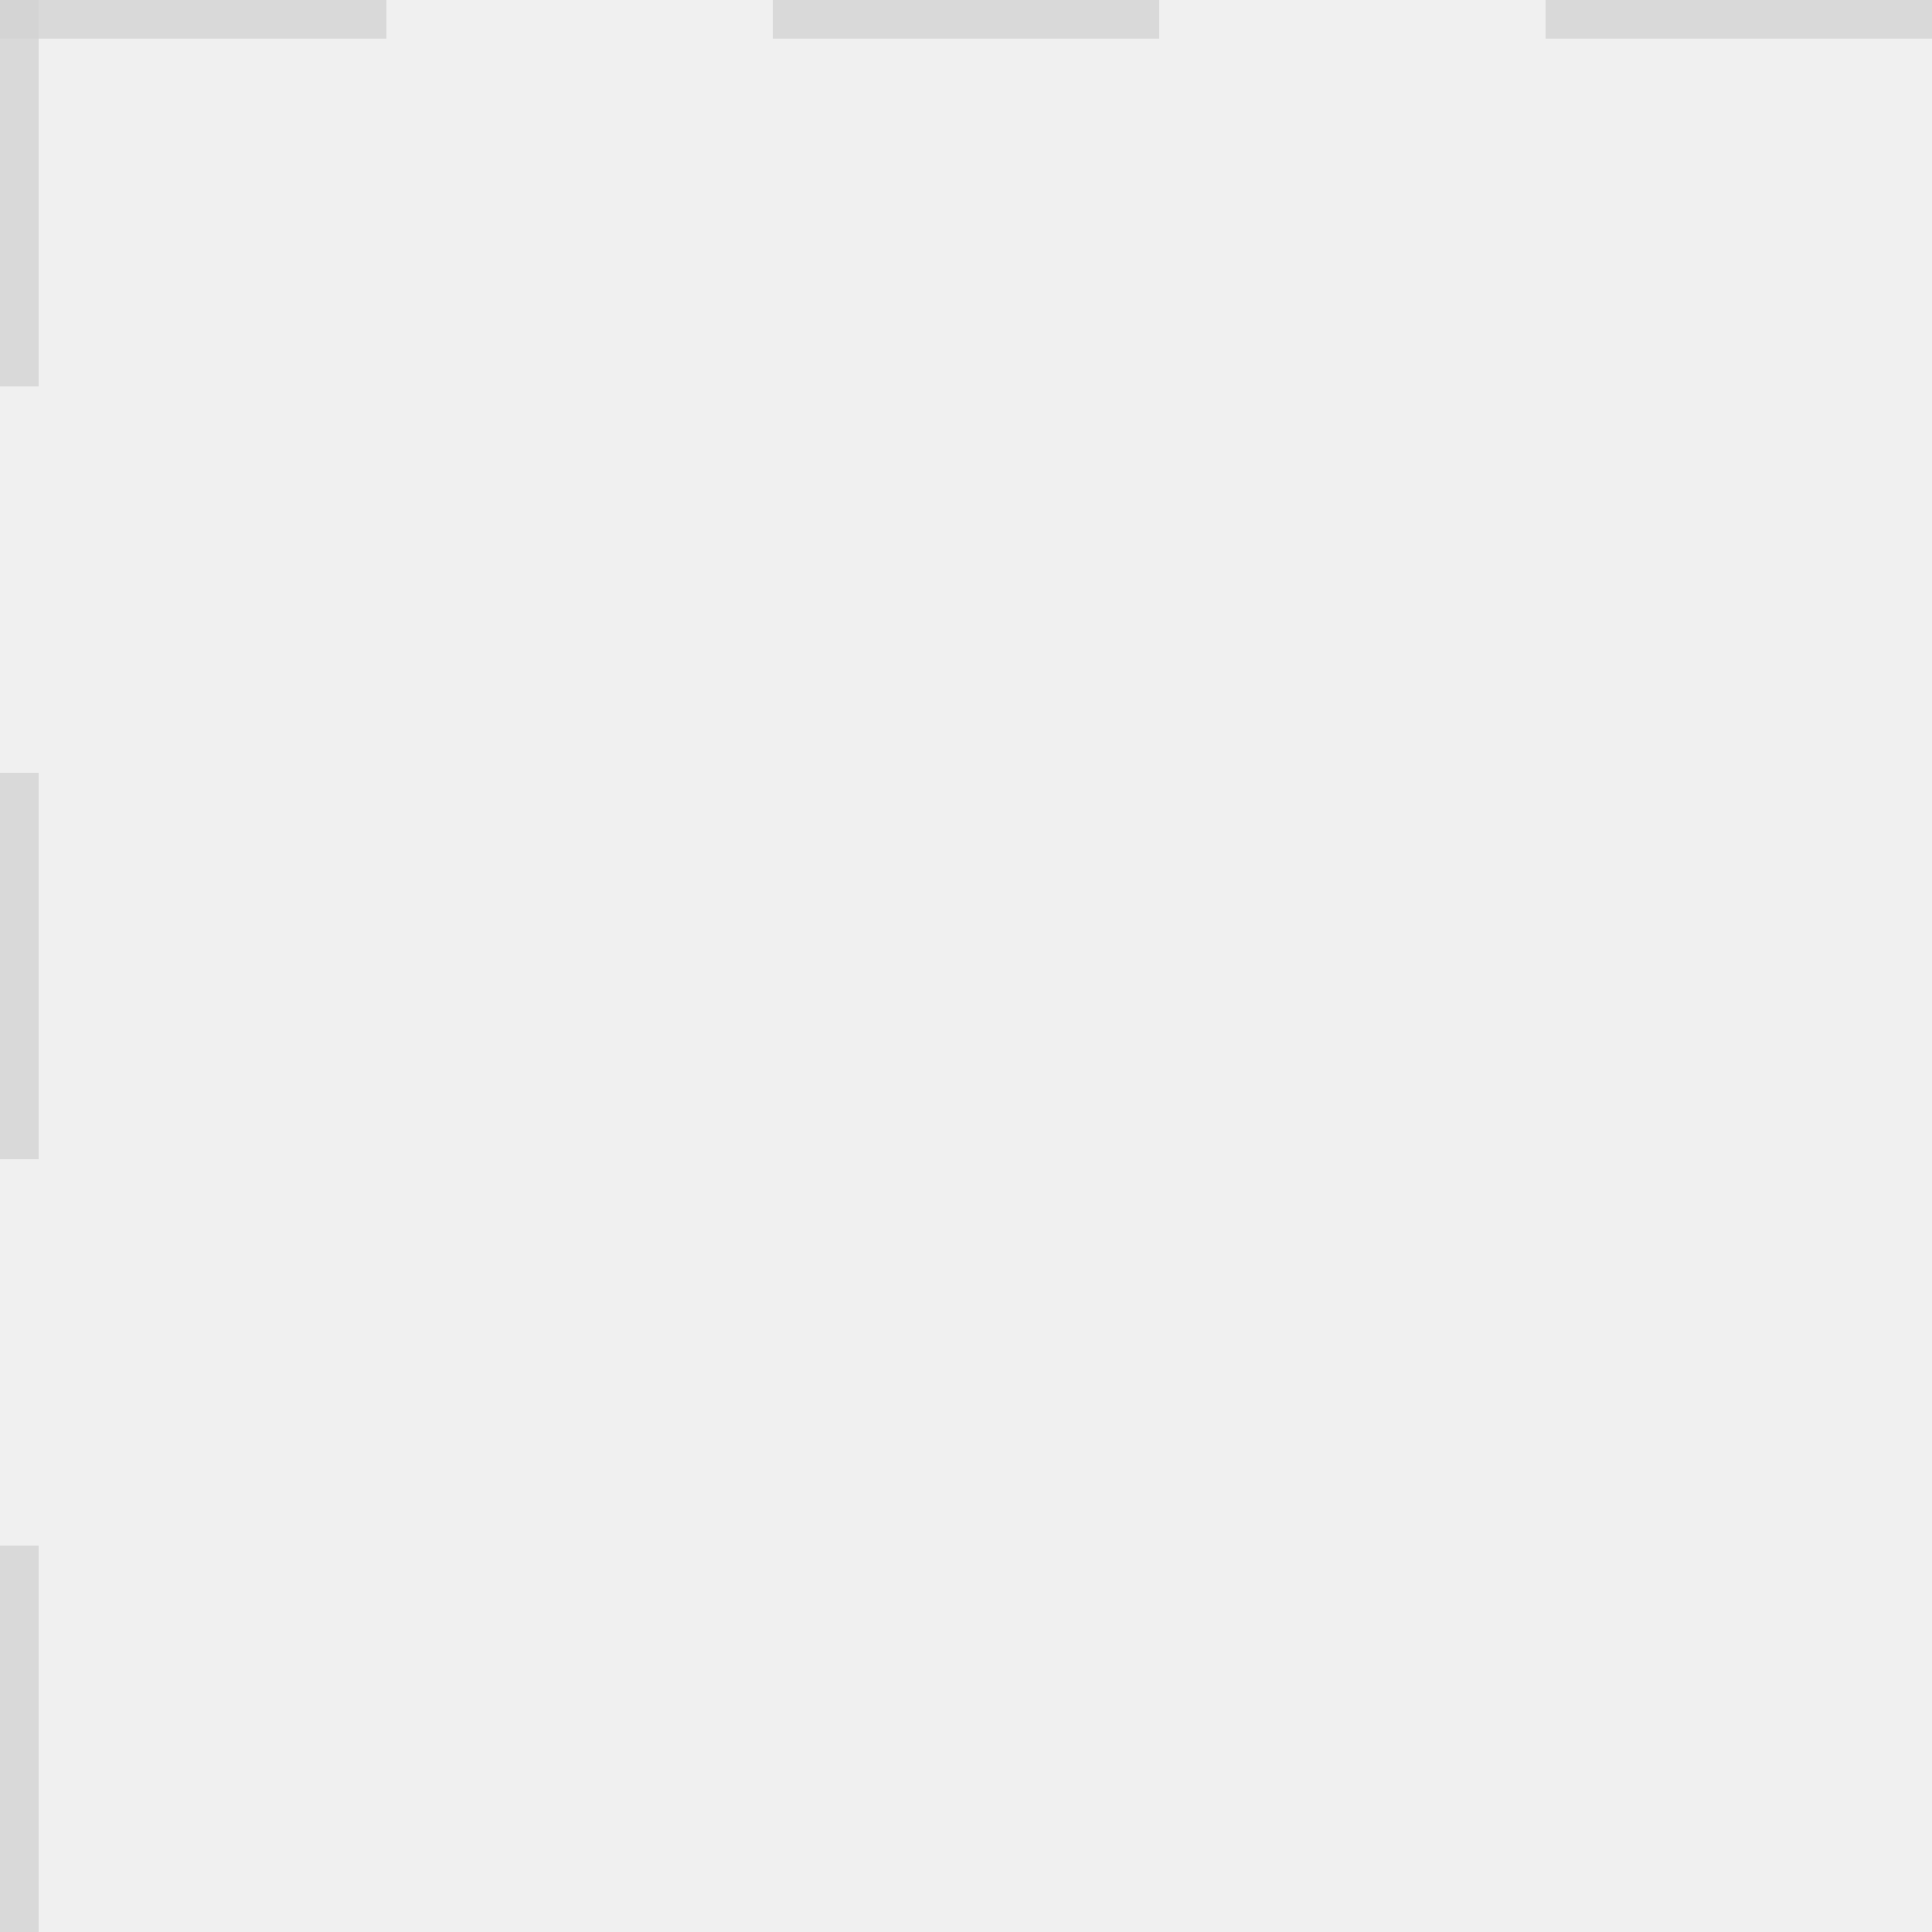
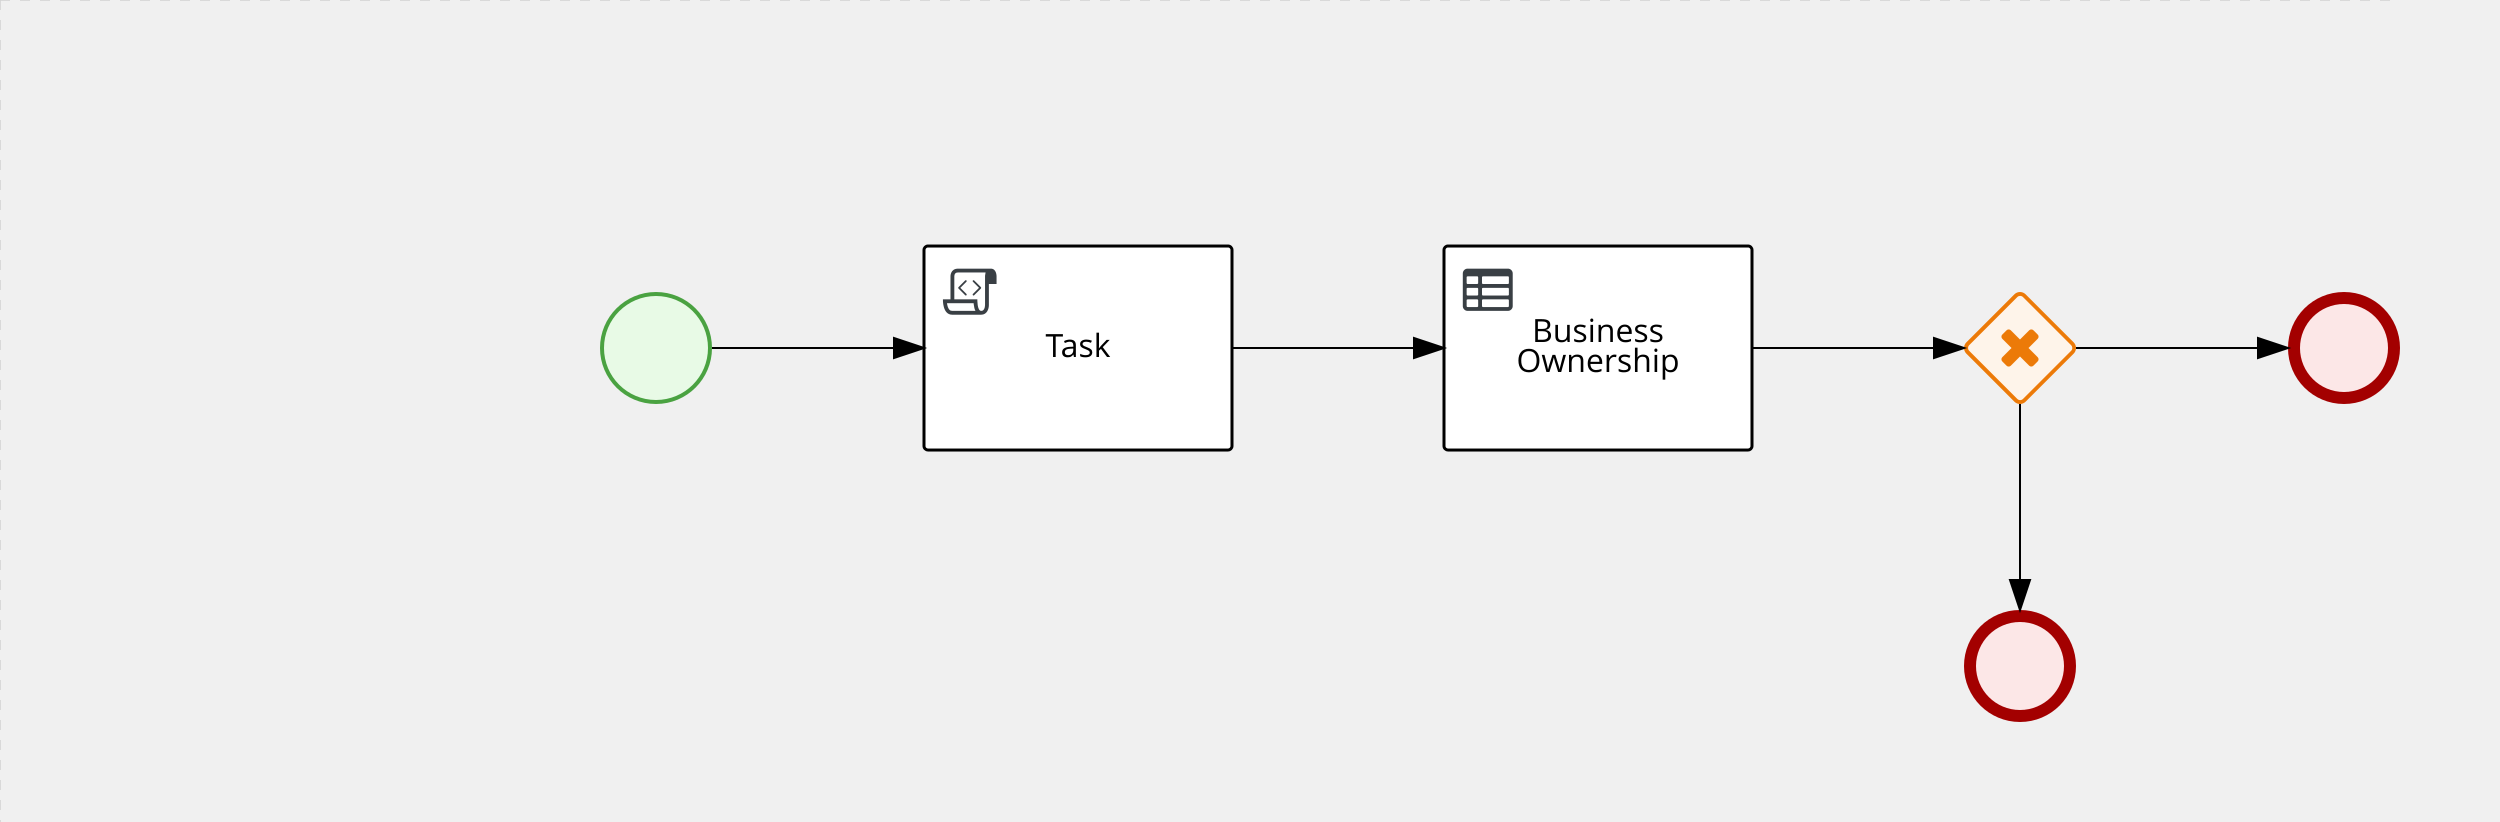
- <svg xmlns="http://www.w3.org/2000/svg" version="1.1" width="25" height="25" viewBox="0 0 25 25">
+ <svg xmlns="http://www.w3.org/2000/svg" version="1.1" width="1250" height="411" viewBox="0 0 1250 411">
  <defs />
  <g transform="matrix(1,0,0,1,0,0)">
    <g>
      <g>
        <g>
          <path fill="none" stroke="#d3d3d3" paint-order="fill stroke markers" d=" M 0 0 L 1200 0" stroke-miterlimit="10" stroke-opacity="0.8" stroke-dasharray="5" />
        </g>
        <g>
          <path fill="none" stroke="#d3d3d3" paint-order="fill stroke markers" d=" M 0 0 L 0 800" stroke-miterlimit="10" stroke-opacity="0.8" stroke-dasharray="5" />
        </g>
      </g>
+       <g id="_9C595621-2E8C-4688-891E-9B5A55EFD98A" bpmn2nodeid="_9C595621-2E8C-4688-891E-9B5A55EFD98A" transform="matrix(1,0,0,1,300,146)">
+         <g>
+           <path fill="none" stroke="none" />
+         </g>
+         <g transform="matrix(0.125,0,0,0.125,0,0)">
+           <g transform="matrix(1,0,0,1,0,0)">
+             <path fill="#e8fae6" stroke="none" id="_9C595621-2E8C-4688-891E-9B5A55EFD98A?shapeType=BACKGROUND" paint-order="stroke fill markers" d=" M 0 0 M 444 224 C 444 263.9 434.2 300.8 414.4 334.5 C 394.7 368.2 368 394.9 334.4 414.5 C 300.8 434.1 263.9 444 224 444 C 184.1 444 147.2 434.2 113.5 414.4 C 79.8 394.7 53.1 368 33.5 334.4 C 13.9 300.8 4 263.9 4 224 C 4 184.1 13.8 147.2 33.6 113.5 C 53.4 79.8 80.1 53.1 113.6 33.5 C 147.1 13.9 184.1 4 224 4 C 263.9 4 300.8 13.8 334.5 33.6 C 368.2 53.4 394.9 80.1 414.5 113.6 C 434.1 147.1 444 184.1 444 224 Z" />
+           </g>
+           <g>
+             <g transform="matrix(1,0,0,1,0,0)">
+               <g transform="matrix(1,0,0,1,0,0)">
+                 <path fill="rgb(74,162,65)" stroke="none" id="_9C595621-2E8C-4688-891E-9B5A55EFD98A?shapeType=BORDER&amp;renderType=FILL" paint-order="stroke fill markers" d=" M 0 0 M 224 0 C 100.3 0 0 100.3 0 224 C 0 347.7 100.3 448 224 448 C 347.7 448 448 347.7 448 224 C 448 100.3 347.7 0 224 0 Z M 0 0 M 224 432 C 109.1 432 16 338.9 16 224 C 16 109.1 109.1 16 224 16 C 338.9 16 432 109.1 432 224 C 432 338.9 338.9 432 224 432 Z" />
+               </g>
+             </g>
+           </g>
+         </g>
+         <g transform="matrix(1,0,0,1,28,61)" />
+       </g>
+       <g transform="matrix(1,0,0,1,300,146)" />
+       <g id="_44335D94-9F13-4EBC-A013-034369084774" bpmn2nodeid="_44335D94-9F13-4EBC-A013-034369084774" transform="matrix(1,0,0,1,462,123)">
+         <g>
+           <path fill="none" stroke="none" />
+         </g>
+         <g transform="matrix(1,0,0,1,0,0)">
+           <path fill="#ffffff" stroke="none" id="_44335D94-9F13-4EBC-A013-034369084774?shapeType=BACKGROUND" paint-order="stroke fill markers" d=" M 2 0 L 152 0 L 152 0 A 2 2 0 0 1 154 2 L 154 100 L 154 100 A 2 2 0 0 1 152 102 L 2 102 L 2 102 A 2 2 0 0 1 0 100 L 0 2 L 0 2 A 2 2 0 0 1 2 0 Z" />
+         </g>
+         <g transform="matrix(1,0,0,1,0,0)">
+           <path fill="none" stroke="rgb(0,0,0)" id="_44335D94-9F13-4EBC-A013-034369084774?shapeType=BORDER&amp;renderType=STROKE" paint-order="fill stroke markers" d=" M 2 0 L 152 0 L 152 0 A 2 2 0 0 1 154 2 L 154 100 L 154 100 A 2 2 0 0 1 152 102 L 2 102 L 2 102 A 2 2 0 0 1 0 100 L 0 2 L 0 2 A 2 2 0 0 1 2 0 Z" stroke-miterlimit="10" stroke-width="1.5" stroke-dasharray="" />
+         </g>
+         <g>
+           <g transform="matrix(0.06,0,0,0.06,9.4,9.4)">
+             <g transform="matrix(1,0,0,1,0,0)">
+               <path fill="#393f44" stroke="none" id="_44335D94-9F13-4EBC-A013-034369084774undefined" paint-order="stroke fill markers" d=" M 0 0 M 197.3 130.2 C 194.4 127.3 189.6 127.3 186.7 130.2 L 130.2 186.7 C 127.3 189.6 127.3 194.4 130.2 197.3 L 186.7 253.8 C 188.1 255.3 190.1 256 192 256 C 193.9 256 195.9 255.3 197.3 253.7 C 200.2 250.8 200.2 246 197.3 243.1 L 146.2 192 L 197.3 140.8 C 200.2 137.9 200.2 133.1 197.3 130.2 Z" />
+             </g>
+             <g transform="matrix(1,0,0,1,0,0)">
+               <path fill="#393f44" stroke="none" id="_44335D94-9F13-4EBC-A013-034369084774undefined" paint-order="stroke fill markers" d=" M 0 0 M 261.3 130.2 C 258.4 127.3 253.6 127.3 250.7 130.2 C 247.8 133.1 247.8 137.9 250.7 140.8 L 301.8 191.9 L 250.7 243 C 247.8 245.9 247.8 250.7 250.7 253.6 C 252.1 255.3 254.1 256 256 256 C 257.9 256 259.9 255.3 261.3 253.8 L 317.8 197.3 C 320.7 194.4 320.7 189.6 317.8 186.7 L 261.3 130.2 Z" />
+             </g>
+             <g transform="matrix(1,0,0,1,0,0)">
+               <path fill="#393f44" stroke="none" id="_44335D94-9F13-4EBC-A013-034369084774undefined" paint-order="stroke fill markers" d=" M 0 0 M 400 32 C 400 32 152.8 32 128 32 C 62 32 64 96 64 96 L 64 288 L 1 288 C 1 288 -4 416 78 416 L 320 416 C 368 416 384 368 384 336 C 384 314.2 384 224.4 384 160 L 448 160 L 448 96 C 448 96 449 32 400 32 Z M 0 0 M 78 383.9 C 68.5 383.9 61.6 381.1 55.5 374.9 C 43.4 362.4 37.5 339.6 34.9 320 L 256.9 320 C 257.1 322.7 257.3 325.4 257.6 328.2 C 260 351.6 264.7 370.1 271.9 383.9 L 78 383.9 L 78 383.9 Z M 0 0 M 352 336 C 352 345.9 349.6 360.3 342.9 371 C 337.2 380.1 330.4 384 320 384 C 285 384 288 288 288 288 L 96 288 L 96 96 L 96 95.9 L 96 95.1 C 96 90.6 97.6 78.3 104.7 71.2 C 106.5 69.4 111.9 64 128 64 L 356.5 64 C 354.4 72.8 352.8 81.8 352.2 89.9 C 352.2 90.5 352.1 91.1 352.1 91.7 C 352.1 92 352.1 92.3 352.1 92.6 C 352 94.8 352 96 352 96 L 352 160 L 352 336 Z" />
+             </g>
+           </g>
+         </g>
+         <g transform="matrix(1,0,0,1,60.75,43.5)">
+           <text fill="#000000" stroke="none" font-family="Open Sans" font-size="12pt" font-style="normal" font-weight="normal" text-decoration="normal" x="16.25" y="12" text-anchor="middle" dominant-baseline="alphabetic">Task</text>
+         </g>
+       </g>
+       <g id="_EA12DA59-FBB1-4CF0-96C3-AABA10D28097" bpmn2nodeid="_EA12DA59-FBB1-4CF0-96C3-AABA10D28097">
+         <g>
+           <path fill="none" stroke="rgb(0,0,0)" paint-order="fill stroke markers" d=" M 356 174 L 447 174" stroke-miterlimit="10" stroke-dasharray="" />
+         </g>
+         <g transform="matrix(1,0,0,1,356,174)" />
+         <g transform="matrix(6.123233995736766e-17,1,-1,6.123233995736766e-17,462,169)">
+           <path fill="rgb(0,0,0)" stroke="rgb(0,0,0)" paint-order="fill stroke markers" d=" M 10 15 L 0 15 L 5 0 Z" stroke-miterlimit="10" stroke-dasharray="" />
+         </g>
+         <g transform="matrix(1,0,0,1,356,164)" />
+       </g>
+       <g id="_8BB812D9-6497-47A1-A680-A8E87853F833" bpmn2nodeid="_8BB812D9-6497-47A1-A680-A8E87853F833" transform="matrix(1,0,0,1,722,123)">
+         <g>
+           <path fill="none" stroke="none" />
+         </g>
+         <g transform="matrix(1,0,0,1,0,0)">
+           <path fill="#ffffff" stroke="none" id="_8BB812D9-6497-47A1-A680-A8E87853F833?shapeType=BACKGROUND" paint-order="stroke fill markers" d=" M 2 0 L 152 0 L 152 0 A 2 2 0 0 1 154 2 L 154 100 L 154 100 A 2 2 0 0 1 152 102 L 2 102 L 2 102 A 2 2 0 0 1 0 100 L 0 2 L 0 2 A 2 2 0 0 1 2 0 Z" />
+         </g>
+         <g transform="matrix(1,0,0,1,0,0)">
+           <path fill="none" stroke="rgb(0,0,0)" id="_8BB812D9-6497-47A1-A680-A8E87853F833?shapeType=BORDER&amp;renderType=STROKE" paint-order="fill stroke markers" d=" M 2 0 L 152 0 L 152 0 A 2 2 0 0 1 154 2 L 154 100 L 154 100 A 2 2 0 0 1 152 102 L 2 102 L 2 102 A 2 2 0 0 1 0 100 L 0 2 L 0 2 A 2 2 0 0 1 2 0 Z" stroke-miterlimit="10" stroke-width="1.5" stroke-dasharray="" />
+         </g>
+         <g>
+           <g transform="matrix(0.06,0,0,0.06,9.4,9.4)">
+             <g transform="matrix(1,0,0,1,0,0)">
+               <path fill="#393f44" stroke="none" id="_8BB812D9-6497-47A1-A680-A8E87853F833undefined" paint-order="stroke fill markers" d=" M 0 0 M 128 344 L 128 296 C 128 293.7 127.2 291.8 125.8 290.2 C 124.4 288.6 122.4 288 120 288 L 40 288 C 37.7 288 35.8 288.8 34.2 290.2 C 32.6 291.6 32 293.7 32 296 L 32 344 C 32 346.3 32.8 348.2 34.2 349.8 C 35.6 351.4 37.6 352 40 352 L 120 352 C 122.3 352 124.2 351.2 125.8 349.8 C 127.4 348.4 128 346.3 128 344 Z M 0 0 M 128 248 L 128 200 C 128 197.7 127.2 195.8 125.8 194.2 C 124.4 192.6 122.4 192 120 192 L 40 192 C 37.7 192 35.8 192.8 34.2 194.2 C 32.6 195.6 32 197.7 32 200 L 32 248 C 32 250.3 32.8 252.2 34.2 253.8 C 35.6 255.4 37.6 256 40 256 L 120 256 C 122.3 256 124.2 255.2 125.8 253.8 C 127.4 252.4 128 250.3 128 248 Z M 0 0 M 376 352 C 378.3 352 380.2 351.2 381.8 349.8 C 383.4 348.4 384 346.4 384 344 L 384 296 C 384 293.7 383.2 291.8 381.8 290.2 C 380.4 288.6 378.4 288 376 288 L 168 288 C 165.7 288 163.8 288.8 162.2 290.2 C 160.6 291.6 160 293.6 160 296 L 160 344 C 160 346.3 160.8 348.2 162.2 349.8 C 163.6 351.4 165.6 352 168 352 L 376 352 Z M 0 0 M 128 152 L 128 104 C 128 101.7 127.2 99.8 125.8 98.2 C 124.4 96.6 122.3 96 120 96 L 40 96 C 37.7 96 35.8 96.8 34.2 98.2 C 32.6 99.6 32 101.7 32 104 L 32 152 C 32 154.3 32.8 156.2 34.2 157.8 C 35.6 159.4 37.6 160 40 160 L 120 160 C 122.3 160 124.2 159.2 125.8 157.8 C 127.4 156.4 128 154.3 128 152 Z M 0 0 M 376 256 C 378.3 256 380.2 255.2 381.8 253.8 C 383.4 252.4 384 250.4 384 248 L 384 200 C 384 197.7 383.2 195.8 381.8 194.2 C 380.4 192.6 378.4 192 376 192 L 168 192 C 165.7 192 163.8 192.8 162.2 194.2 C 160.6 195.6 160 197.6 160 200 L 160 248 C 160 250.3 160.8 252.2 162.2 253.8 C 163.6 255.4 165.6 256 168 256 L 376 256 Z M 0 0 M 376 160 C 378.3 160 380.2 159.2 381.8 157.8 C 383.4 156.4 384 154.4 384 152 L 384 104 C 384 101.7 383.2 99.8 381.8 98.2 C 380.4 96.6 378.3 96 376 96 L 168 96 C 165.7 96 163.8 96.8 162.2 98.2 C 160.6 99.6 160 101.6 160 104 L 160 152 C 160 154.3 160.8 156.2 162.2 157.8 C 163.6 159.4 165.6 160 168 160 L 376 160 Z M 0 0 M 416 72 L 416 344 C 416 355 412.1 364.4 404.2 372.2 C 396.3 380 387 384 376 384 L 40 384 C 29 384 19.6 380.1 11.8 372.2 C 4 364.3 0 355 0 344 L 0 72 C 0 61 3.9 51.6 11.8 43.8 C 19.7 36 29 32 40 32 L 376 32 C 387 32 396.4 35.9 404.2 43.8 C 412 51.7 416 61 416 72 Z" />
+             </g>
+           </g>
+         </g>
+         <g transform="matrix(1,0,0,1,36.23047,36)">
+           <text fill="#000000" stroke="none" font-family="Open Sans" font-size="12pt" font-style="normal" font-weight="normal" text-decoration="normal" x="40.77" y="12" text-anchor="middle" dominant-baseline="alphabetic"> Business   </text>
+           <text fill="#000000" stroke="none" font-family="Open Sans" font-size="12pt" font-style="normal" font-weight="normal" text-decoration="normal" x="40.77" y="27" text-anchor="middle" dominant-baseline="alphabetic">Ownership</text>
+         </g>
+       </g>
+       <g id="_7FCD9A9A-5C64-4509-8C13-82C775100A5B" bpmn2nodeid="_7FCD9A9A-5C64-4509-8C13-82C775100A5B">
+         <g>
+           <path fill="none" stroke="rgb(0,0,0)" paint-order="fill stroke markers" d=" M 616 174 L 707 174" stroke-miterlimit="10" stroke-dasharray="" />
+         </g>
+         <g transform="matrix(1,0,0,1,616,174)" />
+         <g transform="matrix(6.123233995736766e-17,1,-1,6.123233995736766e-17,722,169)">
+           <path fill="rgb(0,0,0)" stroke="rgb(0,0,0)" paint-order="fill stroke markers" d=" M 10 15 L 0 15 L 5 0 Z" stroke-miterlimit="10" stroke-dasharray="" />
+         </g>
+         <g transform="matrix(1,0,0,1,616,164)" />
+       </g>
+       <g id="_D8AC2754-5F2C-4817-8674-432BD8C42926" bpmn2nodeid="_D8AC2754-5F2C-4817-8674-432BD8C42926" transform="matrix(1,0,0,1,1144,146)">
+         <g>
+           <path fill="none" stroke="none" />
+         </g>
+         <g transform="matrix(0.125,0,0,0.125,0,0)">
+           <g transform="matrix(1,0,0,1,0,0)">
+             <path fill="#fce7e7" stroke="none" id="_D8AC2754-5F2C-4817-8674-432BD8C42926?shapeType=BACKGROUND" paint-order="stroke fill markers" d=" M 0 0 M 444 224 C 444 263.9 434.2 300.8 414.4 334.5 C 394.7 368.2 368 394.9 334.4 414.5 C 300.8 434.1 263.9 444 224 444 C 184.1 444 147.2 434.2 113.5 414.4 C 79.8 394.7 53.1 368 33.5 334.4 C 13.9 300.8 4 263.9 4 224 C 4 184.1 13.8 147.2 33.6 113.5 C 53.4 79.8 80.1 53.1 113.6 33.5 C 147.1 13.9 184.1 4 224 4 C 263.9 4 300.8 13.8 334.5 33.6 C 368.2 53.4 394.9 80.1 414.5 113.6 C 434.1 147.1 444 184.1 444 224 Z" />
+           </g>
+           <g>
+             <g transform="matrix(1,0,0,1,0,0)">
+               <g transform="matrix(1,0,0,1,0,0)">
+                 <path fill="rgb(163,0,0)" stroke="none" id="_D8AC2754-5F2C-4817-8674-432BD8C42926?shapeType=BORDER&amp;renderType=FILL" paint-order="stroke fill markers" d=" M 0 0 M 224 0 C 100.3 0 0 100.3 0 224 C 0 347.7 100.3 448 224 448 C 347.7 448 448 347.7 448 224 C 448 100.3 347.7 0 224 0 Z M 0 0 M 224 400 C 126.8 400 48 321.2 48 224 C 48 126.8 126.8 48 224 48 C 321.2 48 400 126.8 400 224 C 400 321.2 321.2 400 224 400 Z" />
+               </g>
+             </g>
+           </g>
+         </g>
+         <g transform="matrix(1,0,0,1,28,61)" />
+       </g>
+       <g transform="matrix(1,0,0,1,1144,146)" />
+       <g id="_966BD490-E29A-46CB-B91B-171F24C6AA03" bpmn2nodeid="_966BD490-E29A-46CB-B91B-171F24C6AA03" transform="matrix(1,0,0,1,982,146)">
+         <g>
+           <path fill="none" stroke="none" />
+         </g>
+         <g transform="matrix(0.125,0,0,0.125,0,0)">
+           <g transform="matrix(1,0,0,1,0,0)">
+             <path fill="#fef4ea" stroke="none" id="_966BD490-E29A-46CB-B91B-171F24C6AA03?shapeType=BACKGROUND" paint-order="stroke fill markers" d=" M 0 0 M 224.4 4.3 C 216.4 4.3 208.4 7.3 202.3 13.4 L 13.5 202.2 C 1.3 214.4 1.3 234.2 13.5 246.4 L 202.2 435.1 C 208.3 441.2 216.4 444.2 224.3 444.2 C 232.2 444.2 240.3 441.2 246.4 435.1 L 435.1 246.4 C 447.3 234.2 447.3 214.4 435.1 202.2 L 246.5 13.4 C 240.4 7.3 232.4 4.3 224.4 4.3 L 224.4 4.3 Z" />
+           </g>
+           <g>
+             <g transform="matrix(1,0,0,1,0,0)">
+               <g transform="matrix(1,0,0,1,0,0)">
+                 <path fill="rgb(236,122,8)" stroke="none" id="_966BD490-E29A-46CB-B91B-171F24C6AA03?shapeType=BORDER&amp;renderType=FILL" paint-order="stroke fill markers" d=" M 0 0 M 20.8 212.7 L 213.3 20.2 C 219.6 13.9 229.7 13.9 235.9 20.2 L 428.4 212.7 C 434.7 219 434.7 229.1 428.4 235.3 L 235.9 427.8 C 229.6 434.1 219.5 434.1 213.3 427.8 L 20.8 235.3 C 14.5 229.1 14.5 218.9 20.8 212.7 L 20.8 212.7 Z M 0 0 M 0 224 C 0 232.1 3.1 240.3 9.3 246.5 L 201.5 438.7 C 213.9 451.1 234.1 451.1 246.5 438.7 L 438.7 246.5 C 444.9 240.3 448 232.1 448 224 C 448 215.9 444.9 207.7 438.7 201.5 L 246.5 9.3 C 234.1 -3.1 213.9 -3.1 201.5 9.3 L 9.3 201.5 C 3.1 207.7 0 215.9 0 224 L 0 224 Z" />
+               </g>
+             </g>
+           </g>
+           <g>
+             <g transform="matrix(1,0,0,1,0,0)">
+               <g transform="matrix(1,0,0,1,0,0)">
+                 <path fill="#ec7a08" stroke="none" id="_966BD490-E29A-46CB-B91B-171F24C6AA03undefined" paint-order="stroke fill markers" d=" M 0 0 M 298.2 269.2 C 298.2 272.6 297.1 275.3 294.7 277.7 L 277.7 294.7 C 275.3 297.1 272.6 298.2 269.2 298.2 C 265.8 298.2 263.1 297.1 260.7 294.7 L 224 258 L 187.2 294.8 C 184.8 297.2 182.1 298.3 178.7 298.3 C 175.3 298.3 172.6 297.2 170.2 294.8 L 153.2 277.8 C 150.8 275.4 149.7 272.7 149.7 269.3 C 149.7 265.9 150.8 263.2 153.2 260.8 L 190 224 L 153.2 187.2 C 150.8 184.8 149.7 182 149.7 178.7 C 149.7 175.3 150.8 172.5 153.2 170.2 L 170.2 153.2 C 172.6 150.8 175.3 149.7 178.7 149.7 C 182.1 149.7 184.8 150.8 187.2 153.2 L 224 190 L 260.8 153.2 C 263.2 150.8 265.9 149.7 269.3 149.7 C 272.7 149.7 275.4 150.8 277.8 153.2 L 294.8 170.2 C 297.2 172.5 298.3 175.3 298.3 178.7 C 298.3 182 297.2 184.8 294.8 187.2 L 258 224 L 294.8 260.8 C 297.1 263.1 298.2 265.9 298.2 269.2 Z" />
+               </g>
+             </g>
+           </g>
+         </g>
+         <g transform="matrix(1,0,0,1,28,61)" />
+       </g>
+       <g id="_340B558E-1F92-4481-8C64-72E7483211A6" bpmn2nodeid="_340B558E-1F92-4481-8C64-72E7483211A6">
+         <g>
+           <path fill="none" stroke="#000000" paint-order="fill stroke markers" d=" M 1038 174 L 1129 174" stroke-miterlimit="10" stroke-dasharray="" />
+         </g>
+         <g transform="matrix(1,0,0,1,1038,174)" />
+         <g transform="matrix(6.123233995736766e-17,1,-1,6.123233995736766e-17,1144,169)">
+           <path fill="#000000" stroke="#000000" paint-order="fill stroke markers" d=" M 10 15 L 0 15 L 5 0 Z" stroke-miterlimit="10" stroke-dasharray="" />
+         </g>
+         <g transform="matrix(1,0,0,1,1038,164)" />
+       </g>
+       <g id="_DF5352D3-55BF-4B8E-9C64-E3DF6F5547EE" bpmn2nodeid="_DF5352D3-55BF-4B8E-9C64-E3DF6F5547EE">
+         <g>
+           <path fill="none" stroke="rgb(0,0,0)" paint-order="fill stroke markers" d=" M 876 174 L 967 174" stroke-miterlimit="10" stroke-dasharray="" />
+         </g>
+         <g transform="matrix(1,0,0,1,876,174)" />
+         <g transform="matrix(6.123233995736766e-17,1,-1,6.123233995736766e-17,982,169)">
+           <path fill="rgb(0,0,0)" stroke="rgb(0,0,0)" paint-order="fill stroke markers" d=" M 10 15 L 0 15 L 5 0 Z" stroke-miterlimit="10" stroke-dasharray="" />
+         </g>
+         <g transform="matrix(1,0,0,1,876,164)" />
+       </g>
+       <g transform="matrix(1,0,0,1,982,146)" />
+       <g id="_6B5BA319-C63B-4796-AC4A-7F06BD4CE6B6" bpmn2nodeid="_6B5BA319-C63B-4796-AC4A-7F06BD4CE6B6" transform="matrix(1,0,0,1,982,305)">
+         <g>
+           <path fill="none" stroke="none" />
+         </g>
+         <g transform="matrix(0.125,0,0,0.125,0,0)">
+           <g transform="matrix(1,0,0,1,0,0)">
+             <path fill="#fce7e7" stroke="none" id="_6B5BA319-C63B-4796-AC4A-7F06BD4CE6B6?shapeType=BACKGROUND" paint-order="stroke fill markers" d=" M 0 0 M 444 224 C 444 263.9 434.2 300.8 414.4 334.5 C 394.7 368.2 368 394.9 334.4 414.5 C 300.8 434.1 263.9 444 224 444 C 184.1 444 147.2 434.2 113.5 414.4 C 79.8 394.7 53.1 368 33.5 334.4 C 13.9 300.8 4 263.9 4 224 C 4 184.1 13.8 147.2 33.6 113.5 C 53.4 79.8 80.1 53.1 113.6 33.5 C 147.1 13.9 184.1 4 224 4 C 263.9 4 300.8 13.8 334.5 33.6 C 368.2 53.4 394.9 80.1 414.5 113.6 C 434.1 147.1 444 184.1 444 224 Z" />
+           </g>
+           <g>
+             <g transform="matrix(1,0,0,1,0,0)">
+               <g transform="matrix(1,0,0,1,0,0)">
+                 <path fill="rgb(163,0,0)" stroke="none" id="_6B5BA319-C63B-4796-AC4A-7F06BD4CE6B6?shapeType=BORDER&amp;renderType=FILL" paint-order="stroke fill markers" d=" M 0 0 M 224 0 C 100.3 0 0 100.3 0 224 C 0 347.7 100.3 448 224 448 C 347.7 448 448 347.7 448 224 C 448 100.3 347.7 0 224 0 Z M 0 0 M 224 400 C 126.8 400 48 321.2 48 224 C 48 126.8 126.8 48 224 48 C 321.2 48 400 126.8 400 224 C 400 321.2 321.2 400 224 400 Z" />
+               </g>
+             </g>
+           </g>
+         </g>
+         <g transform="matrix(1,0,0,1,28,61)" />
+       </g>
+       <g id="_779AA566-9F45-4314-872A-BB666D23DF44" bpmn2nodeid="_779AA566-9F45-4314-872A-BB666D23DF44">
+         <g>
+           <path fill="none" stroke="rgb(0,0,0)" paint-order="fill stroke markers" d=" M 1010 202 L 1010 290" stroke-miterlimit="10" stroke-dasharray="" />
+         </g>
+         <g transform="matrix(1,0,0,1,1010,202)" />
+         <g transform="matrix(-1,1.2246467991473532e-16,-1.2246467991473532e-16,-1,1015,305)">
+           <path fill="rgb(0,0,0)" stroke="rgb(0,0,0)" paint-order="fill stroke markers" d=" M 10 15 L 0 15 L 5 0 Z" stroke-miterlimit="10" stroke-dasharray="" />
+         </g>
+         <g transform="matrix(1,0,0,1,1020,253.5)" />
+       </g>
+       <g transform="matrix(1,0,0,1,982,305)" />
+       <g transform="matrix(1,0,0,1,462,123)" />
+       <g transform="matrix(1,0,0,1,722,123)" />
    </g>
  </g>
</svg>
